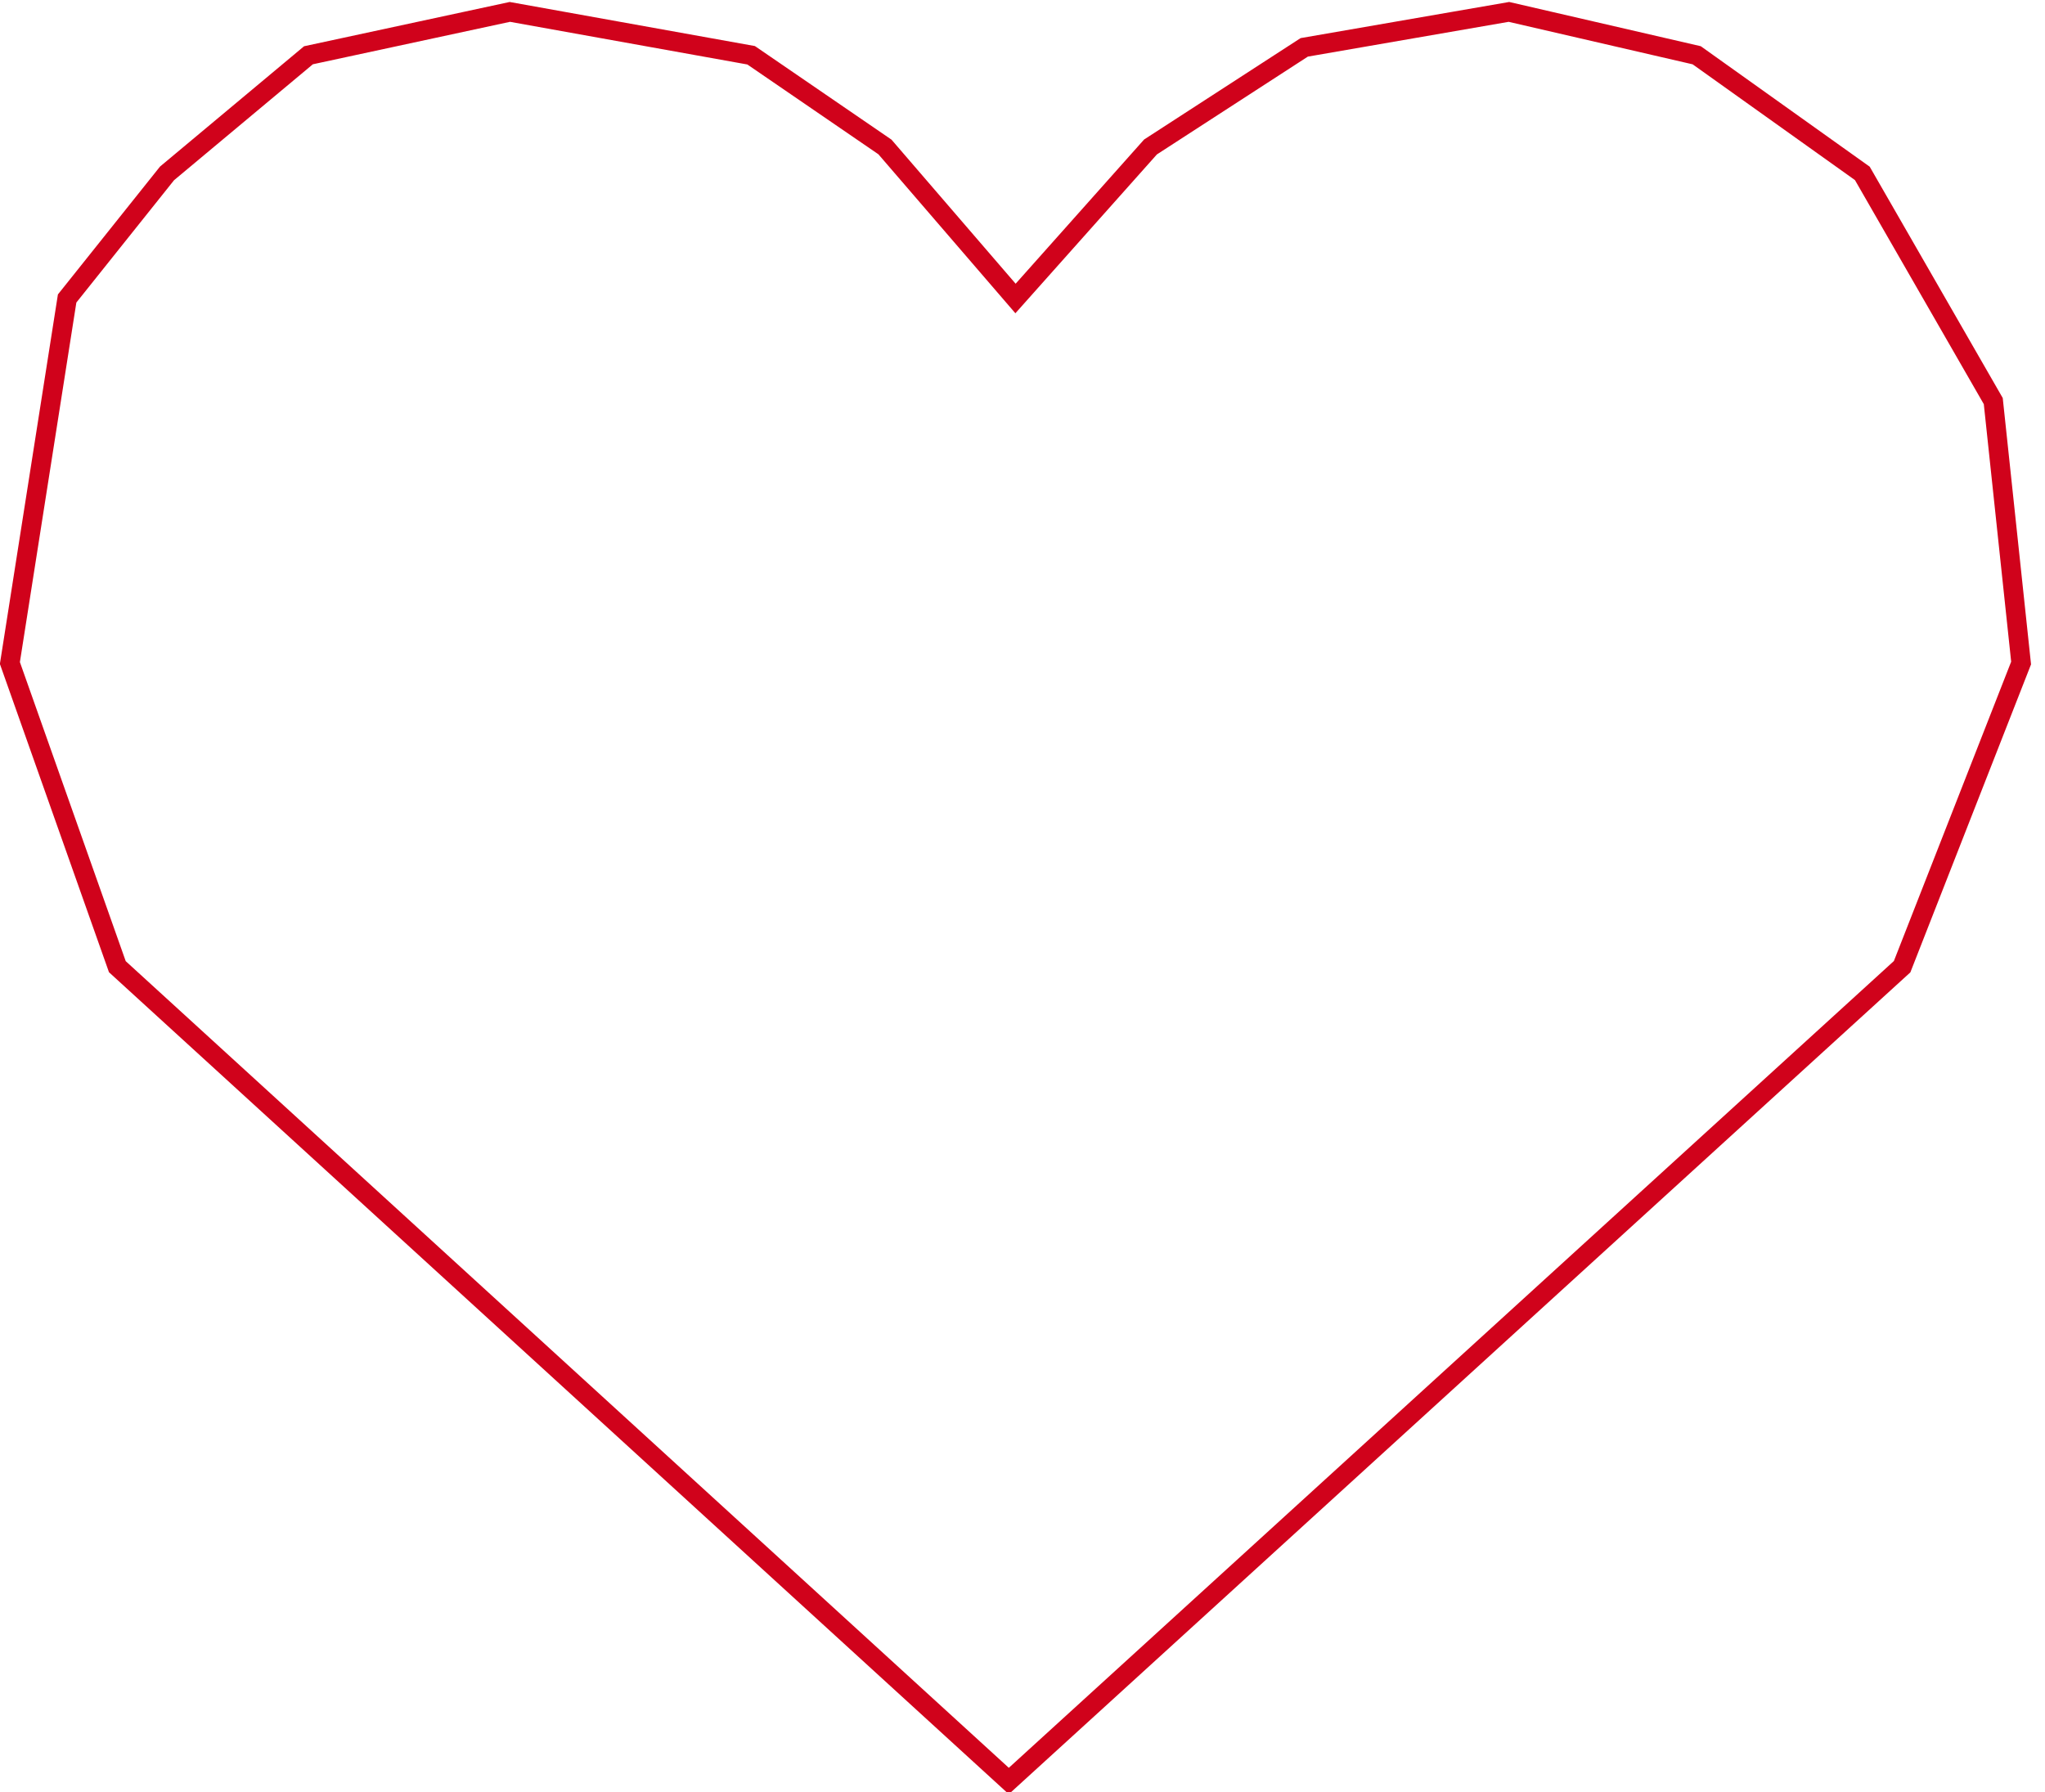
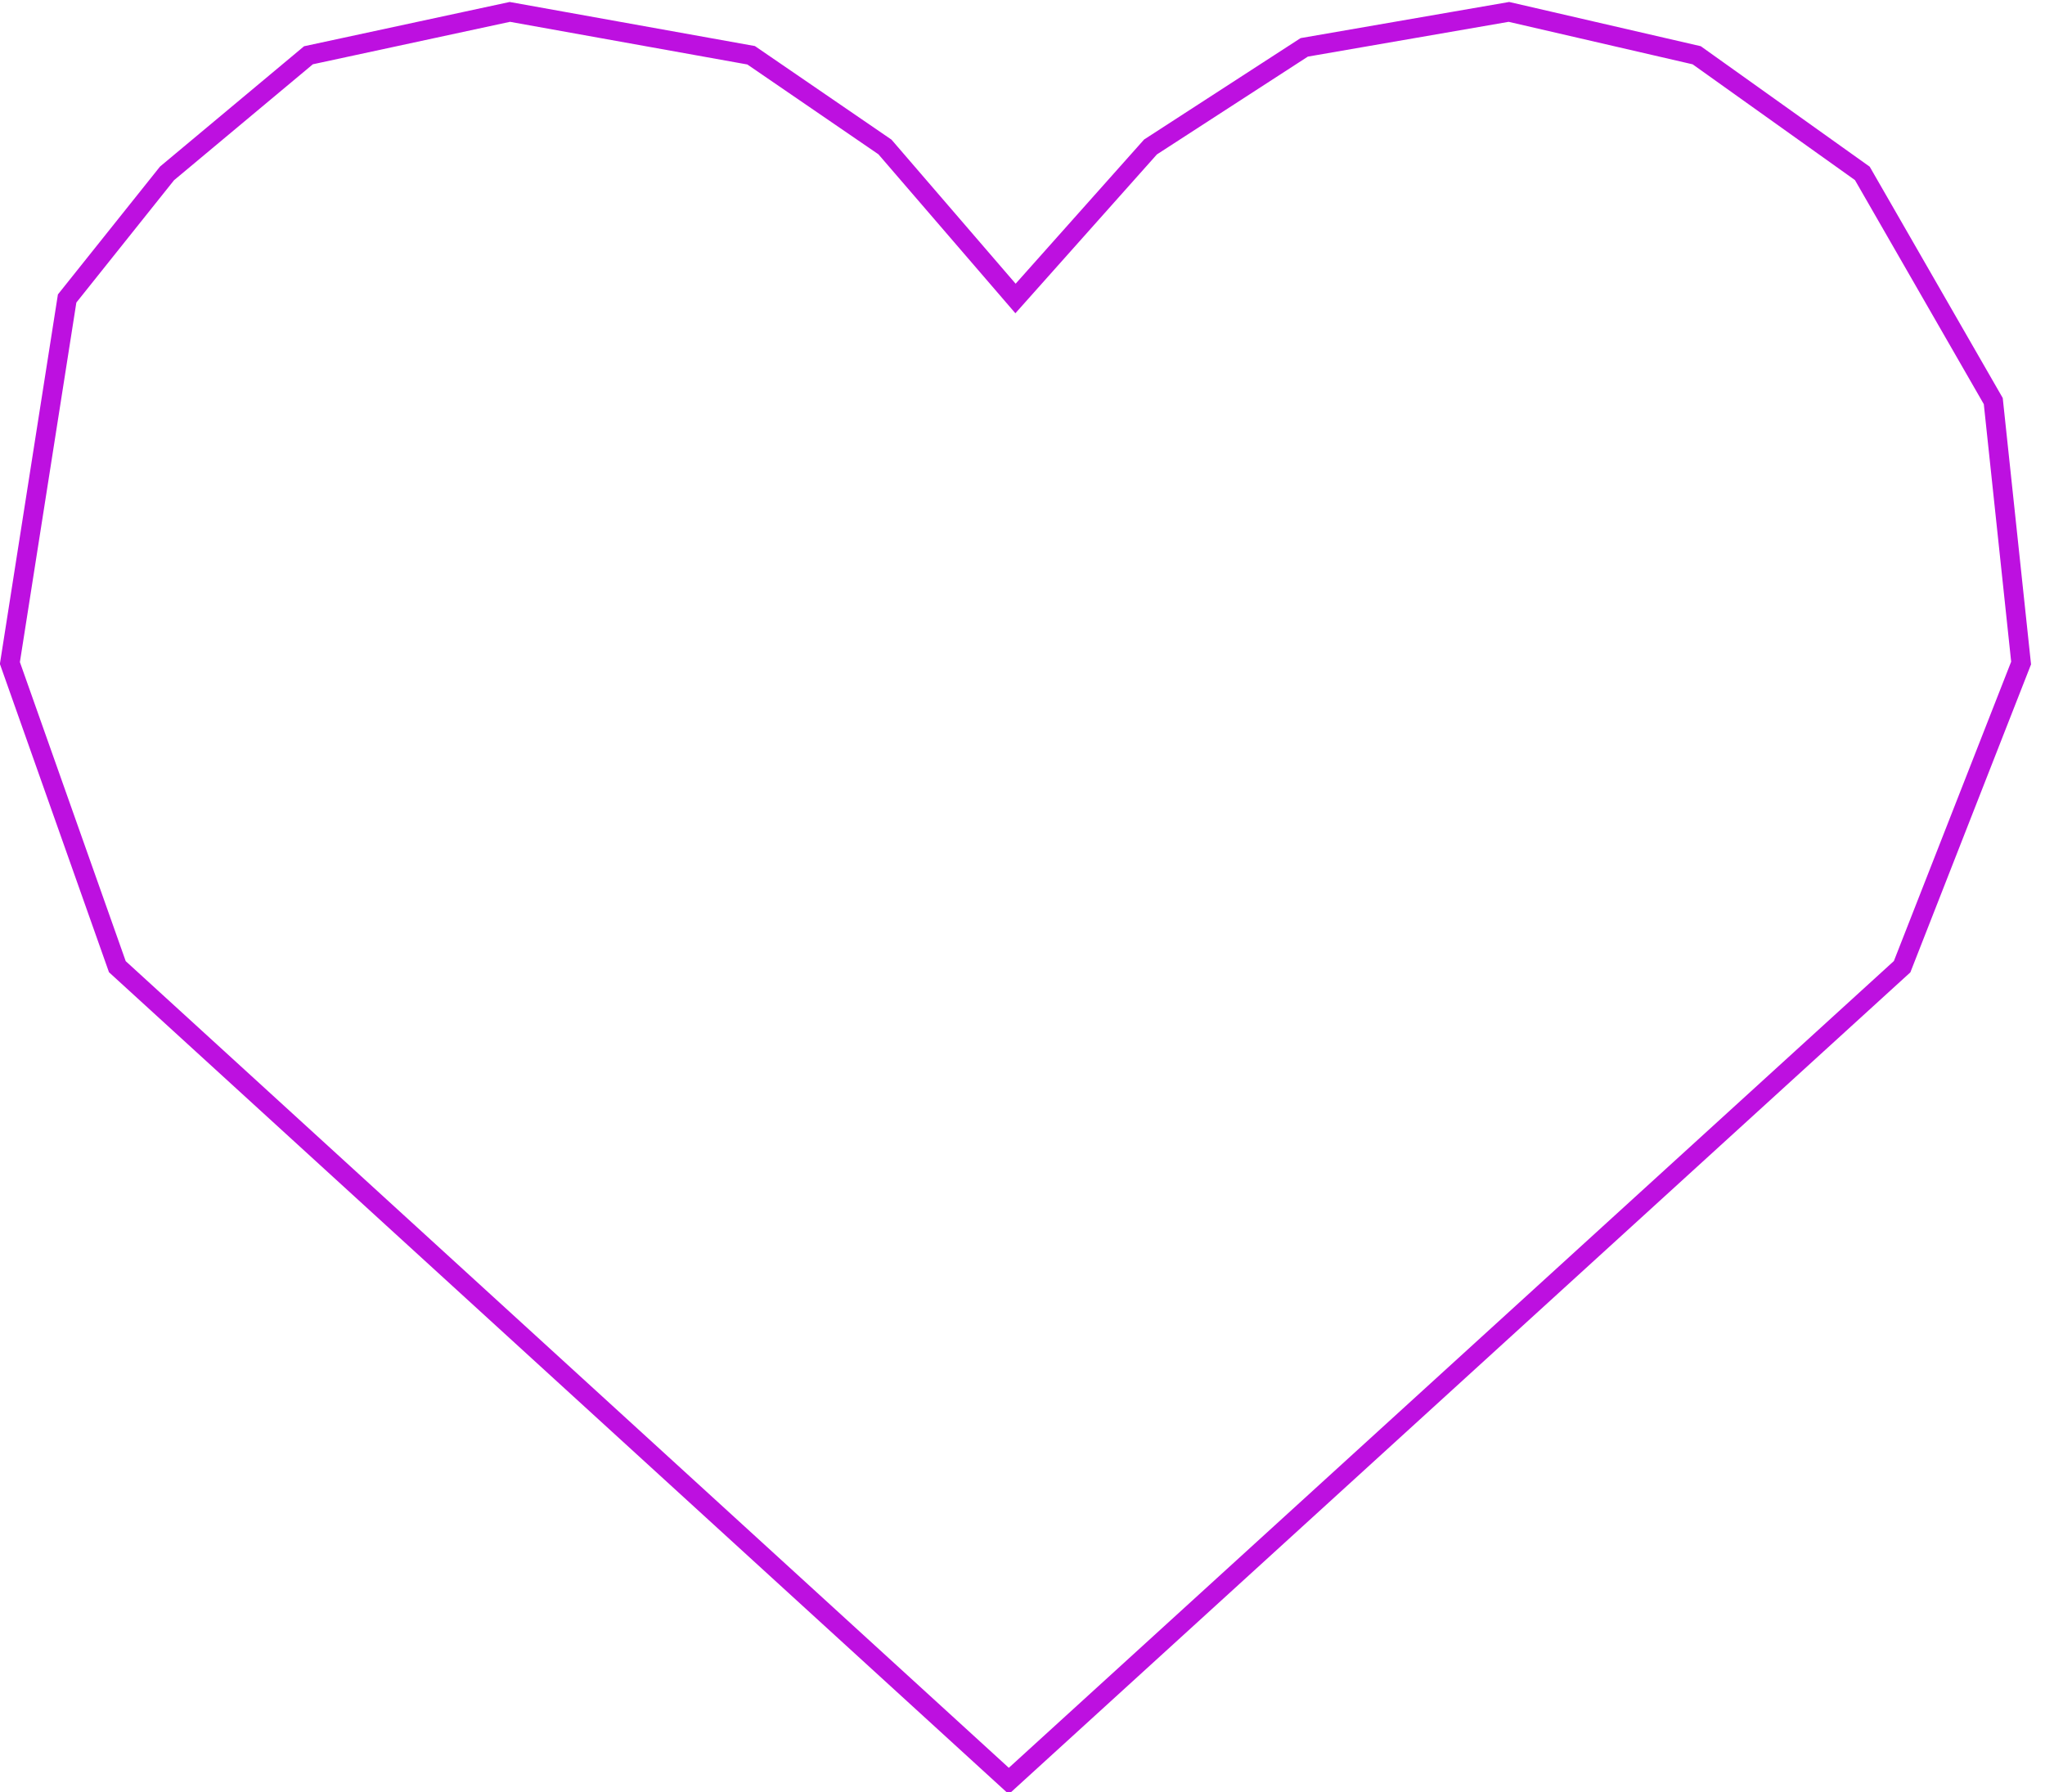
<svg xmlns="http://www.w3.org/2000/svg" width="105px" height="92px" viewBox="0 0 105 92" version="1.1">
  <defs />
  <g id="Page-1" stroke="none" stroke-width="1" fill="none" fill-rule="evenodd">
-     <g id="sparkles" transform="translate(-98, -54)" stroke="#D0021B">
+     <g id="sparkles" transform="translate(-98, -54)" stroke="#BD10E0">
      <g id="heart" transform="translate(98, 54)">
        <path d="M0.508,34.047 L6.025,49.641 L51.797,91.457 L97.664,49.641 C101.737,39.245 103.773,34.047 103.773,34.047 C102.82,25.079 102.344,20.596 102.344,20.596 C97.862,12.801 95.621,8.904 95.621,8.904 C89.952,4.86 87.117,2.838 87.117,2.838 C80.689,1.354 77.475,0.611 77.475,0.611 C70.468,1.825 66.965,2.432 66.965,2.432 L59.072,7.547 L52.141,15.328 L45.438,7.547 L38.566,2.838 L26.178,0.611 L15.838,2.838 L8.576,8.904 L3.447,15.328 L0.508,34.047 Z" id="Path-75" />
      </g>
    </g>
  </g>
</svg>
